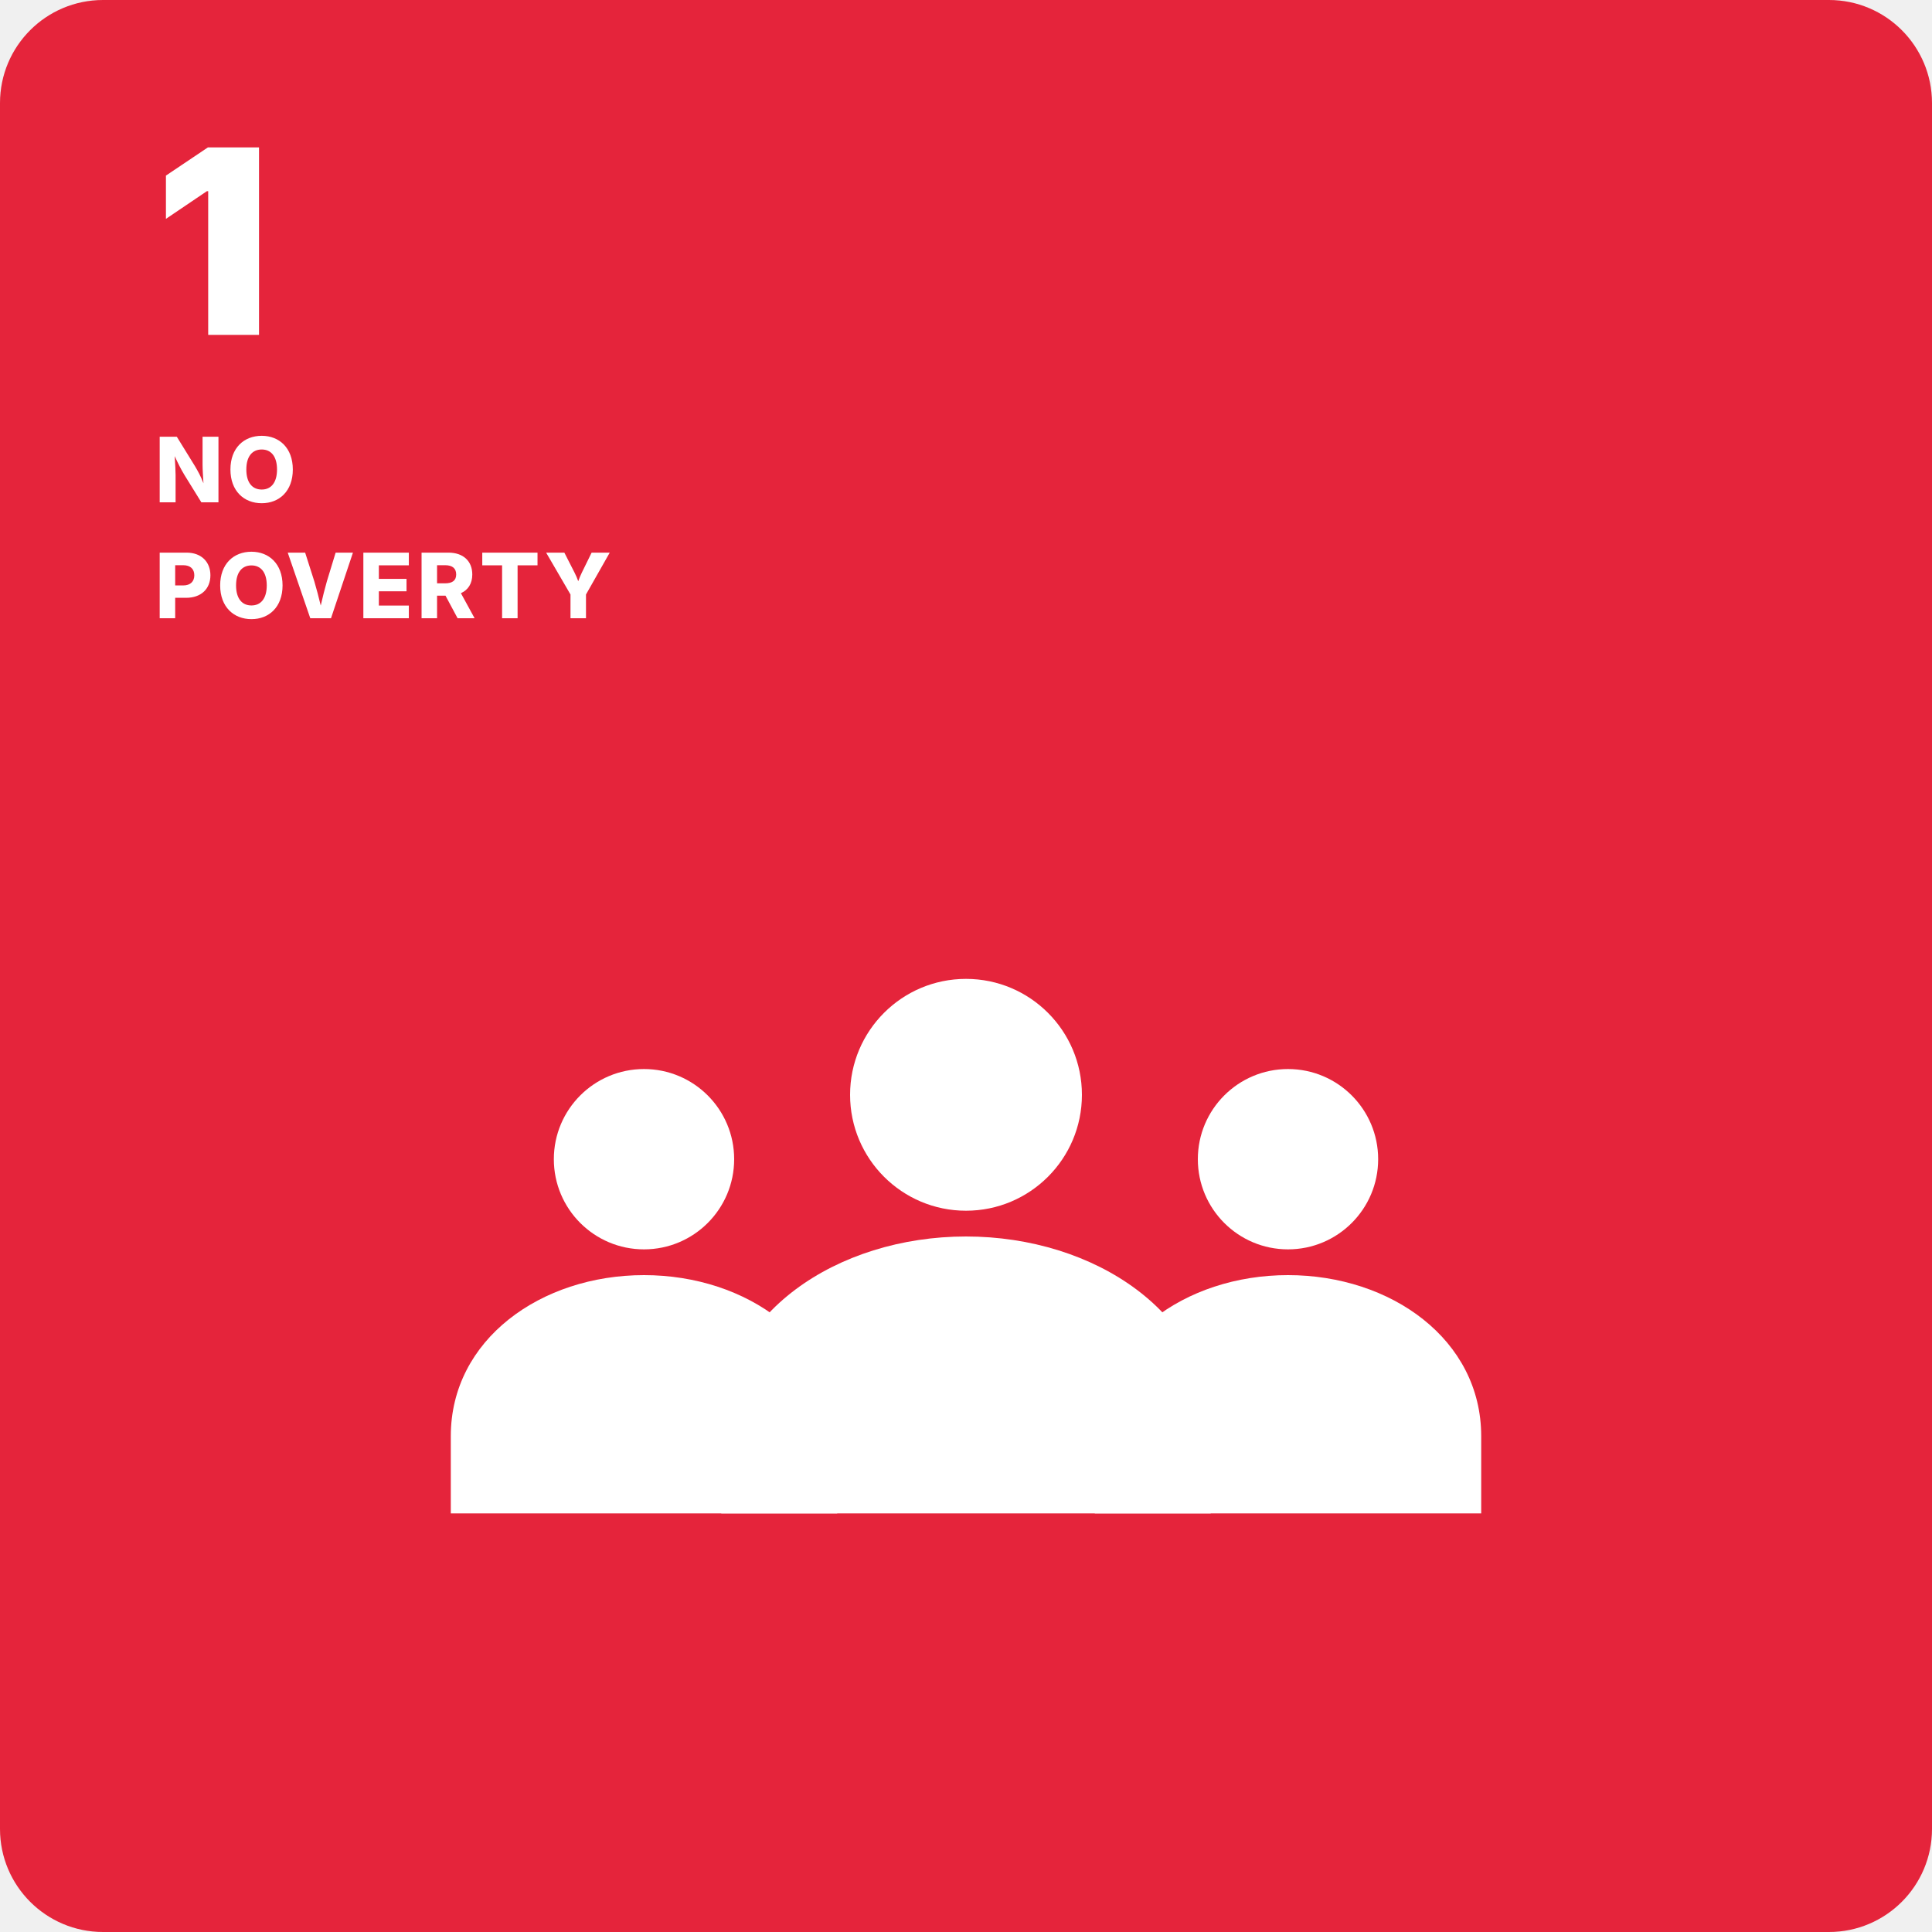
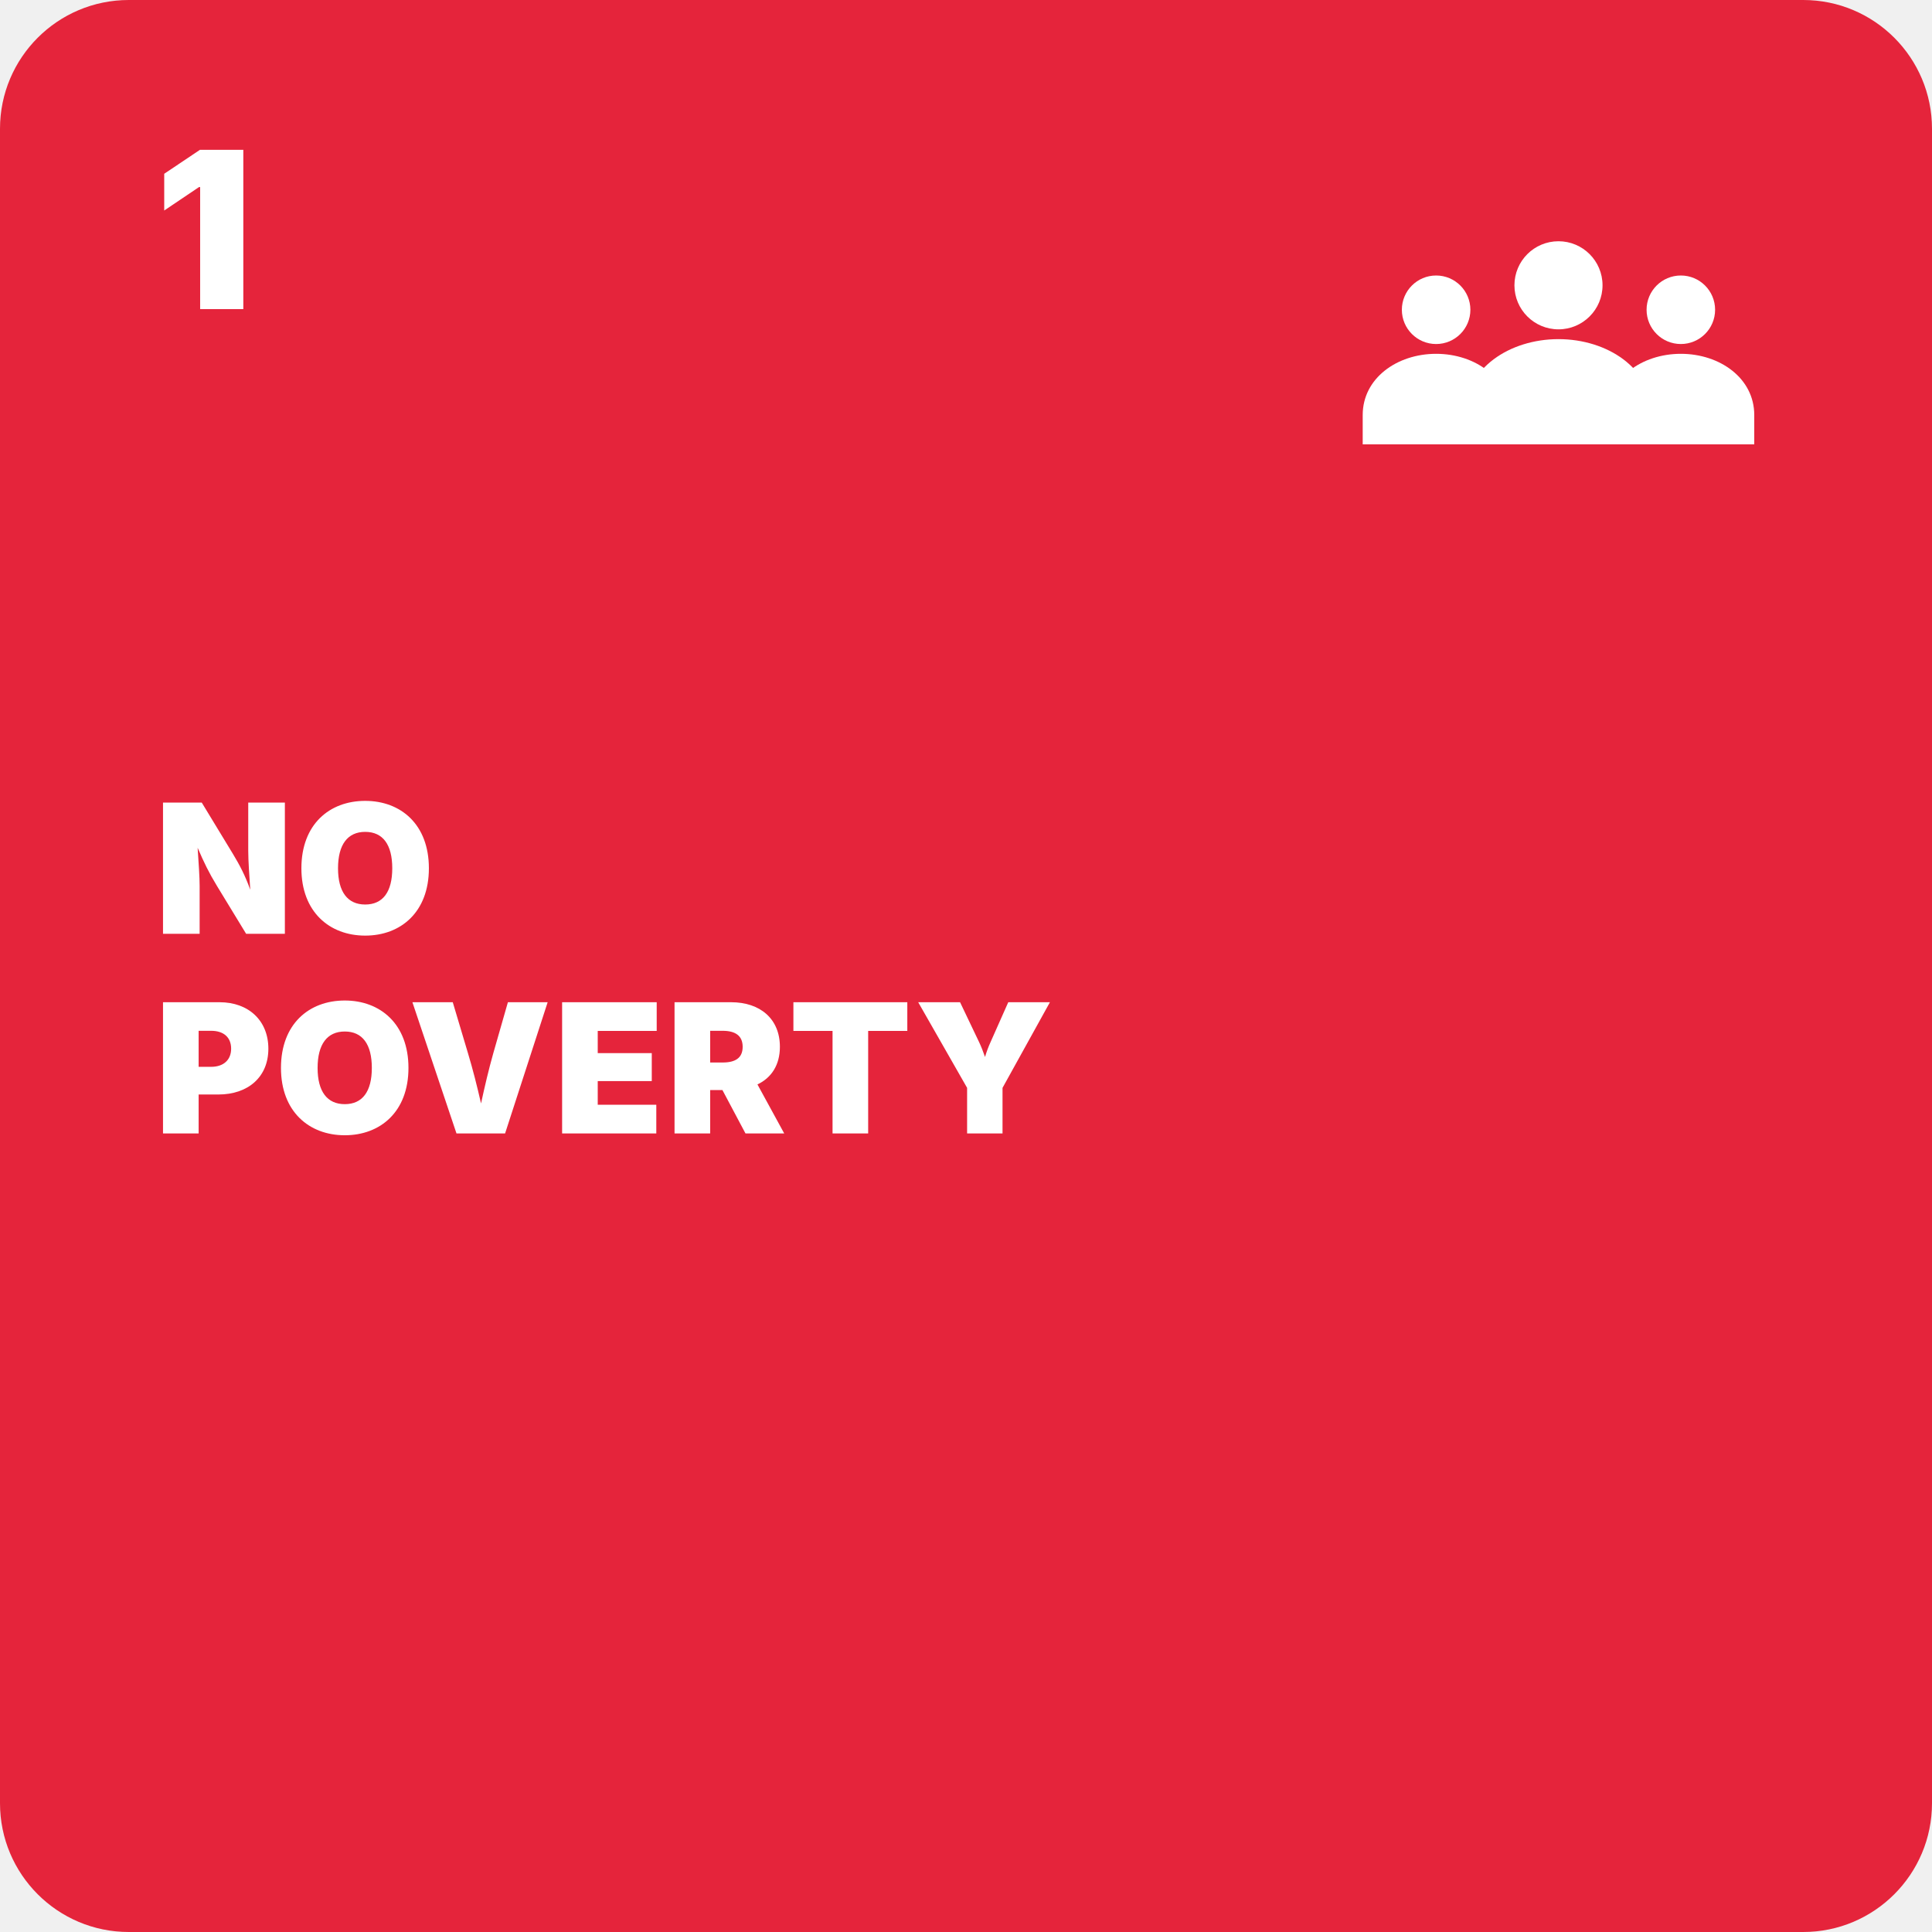
<svg xmlns="http://www.w3.org/2000/svg" viewBox="0 0 300 300" width="300" height="300">
-   <rect width="300" height="300" rx="16" fill="#E5243B" />
-   <text x="24" y="52" fill="#FFFFFF" font-family="'Inter', Arial, sans-serif" font-weight="900" font-size="40" letter-spacing="-1">1</text>
-   <text x="24" y="78" fill="#FFFFFF" font-family="'Inter', Arial, sans-serif" font-weight="800" font-size="14" letter-spacing="0.5">NO</text>
-   <text x="24" y="96" fill="#FFFFFF" font-family="'Inter', Arial, sans-serif" font-weight="800" font-size="14" letter-spacing="0.5">POVERTY</text>
-   <g fill="#FFFFFF">
-     <circle cx="100" cy="180" r="14" />
-     <path d="M100 198 c-16 0 -30 10 -30 25 v12 h60 v-12 c0 -15 -14 -25 -30 -25 z" />
-     <circle cx="150" cy="170" r="18" />
-     <path d="M150 192 c-20 0 -38 12 -38 30 v13 h76 v-13 c0 -18 -18 -30 -38 -30 z" />
-     <circle cx="200" cy="180" r="14" />
-     <path d="M200 198 c-16 0 -30 10 -30 25 v12 h60 v-12 c0 -15 -14 -25 -30 -25 z" />
+   <rect width="300" height="300" rx="20" fill="#E5243B" />
+   <text x="24" y="48" fill="#FFFFFF" font-family="'Inter', Arial, sans-serif" font-weight="900" font-size="34" letter-spacing="-1">1</text>
+   <text x="24" y="145" text-anchor="start" fill="#FFFFFF" font-family="'Inter', Arial, sans-serif" font-weight="900" font-size="28" letter-spacing="0.3">NO</text>
+   <text x="24" y="176" text-anchor="start" fill="#FFFFFF" font-family="'Inter', Arial, sans-serif" font-weight="900" font-size="28" letter-spacing="0.3">POVERTY</text>
+   <g transform="translate(242, 50) scale(0.38) translate(-150, -185)">
+     <g fill="#FFFFFF">
+       <circle cx="100" cy="180" r="14" />
+       <path d="M100 198 c-16 0 -30 10 -30 25 v12 h60 v-12 c0 -15 -14 -25 -30 -25 z" />
+       <circle cx="150" cy="170" r="18" />
+       <path d="M150 192 c-20 0 -38 12 -38 30 v13 h76 v-13 c0 -18 -18 -30 -38 -30 z" />
+       <circle cx="200" cy="180" r="14" />
+       <path d="M200 198 c-16 0 -30 10 -30 25 v12 h60 v-12 c0 -15 -14 -25 -30 -25 z" />
+     </g>
  </g>
</svg>
